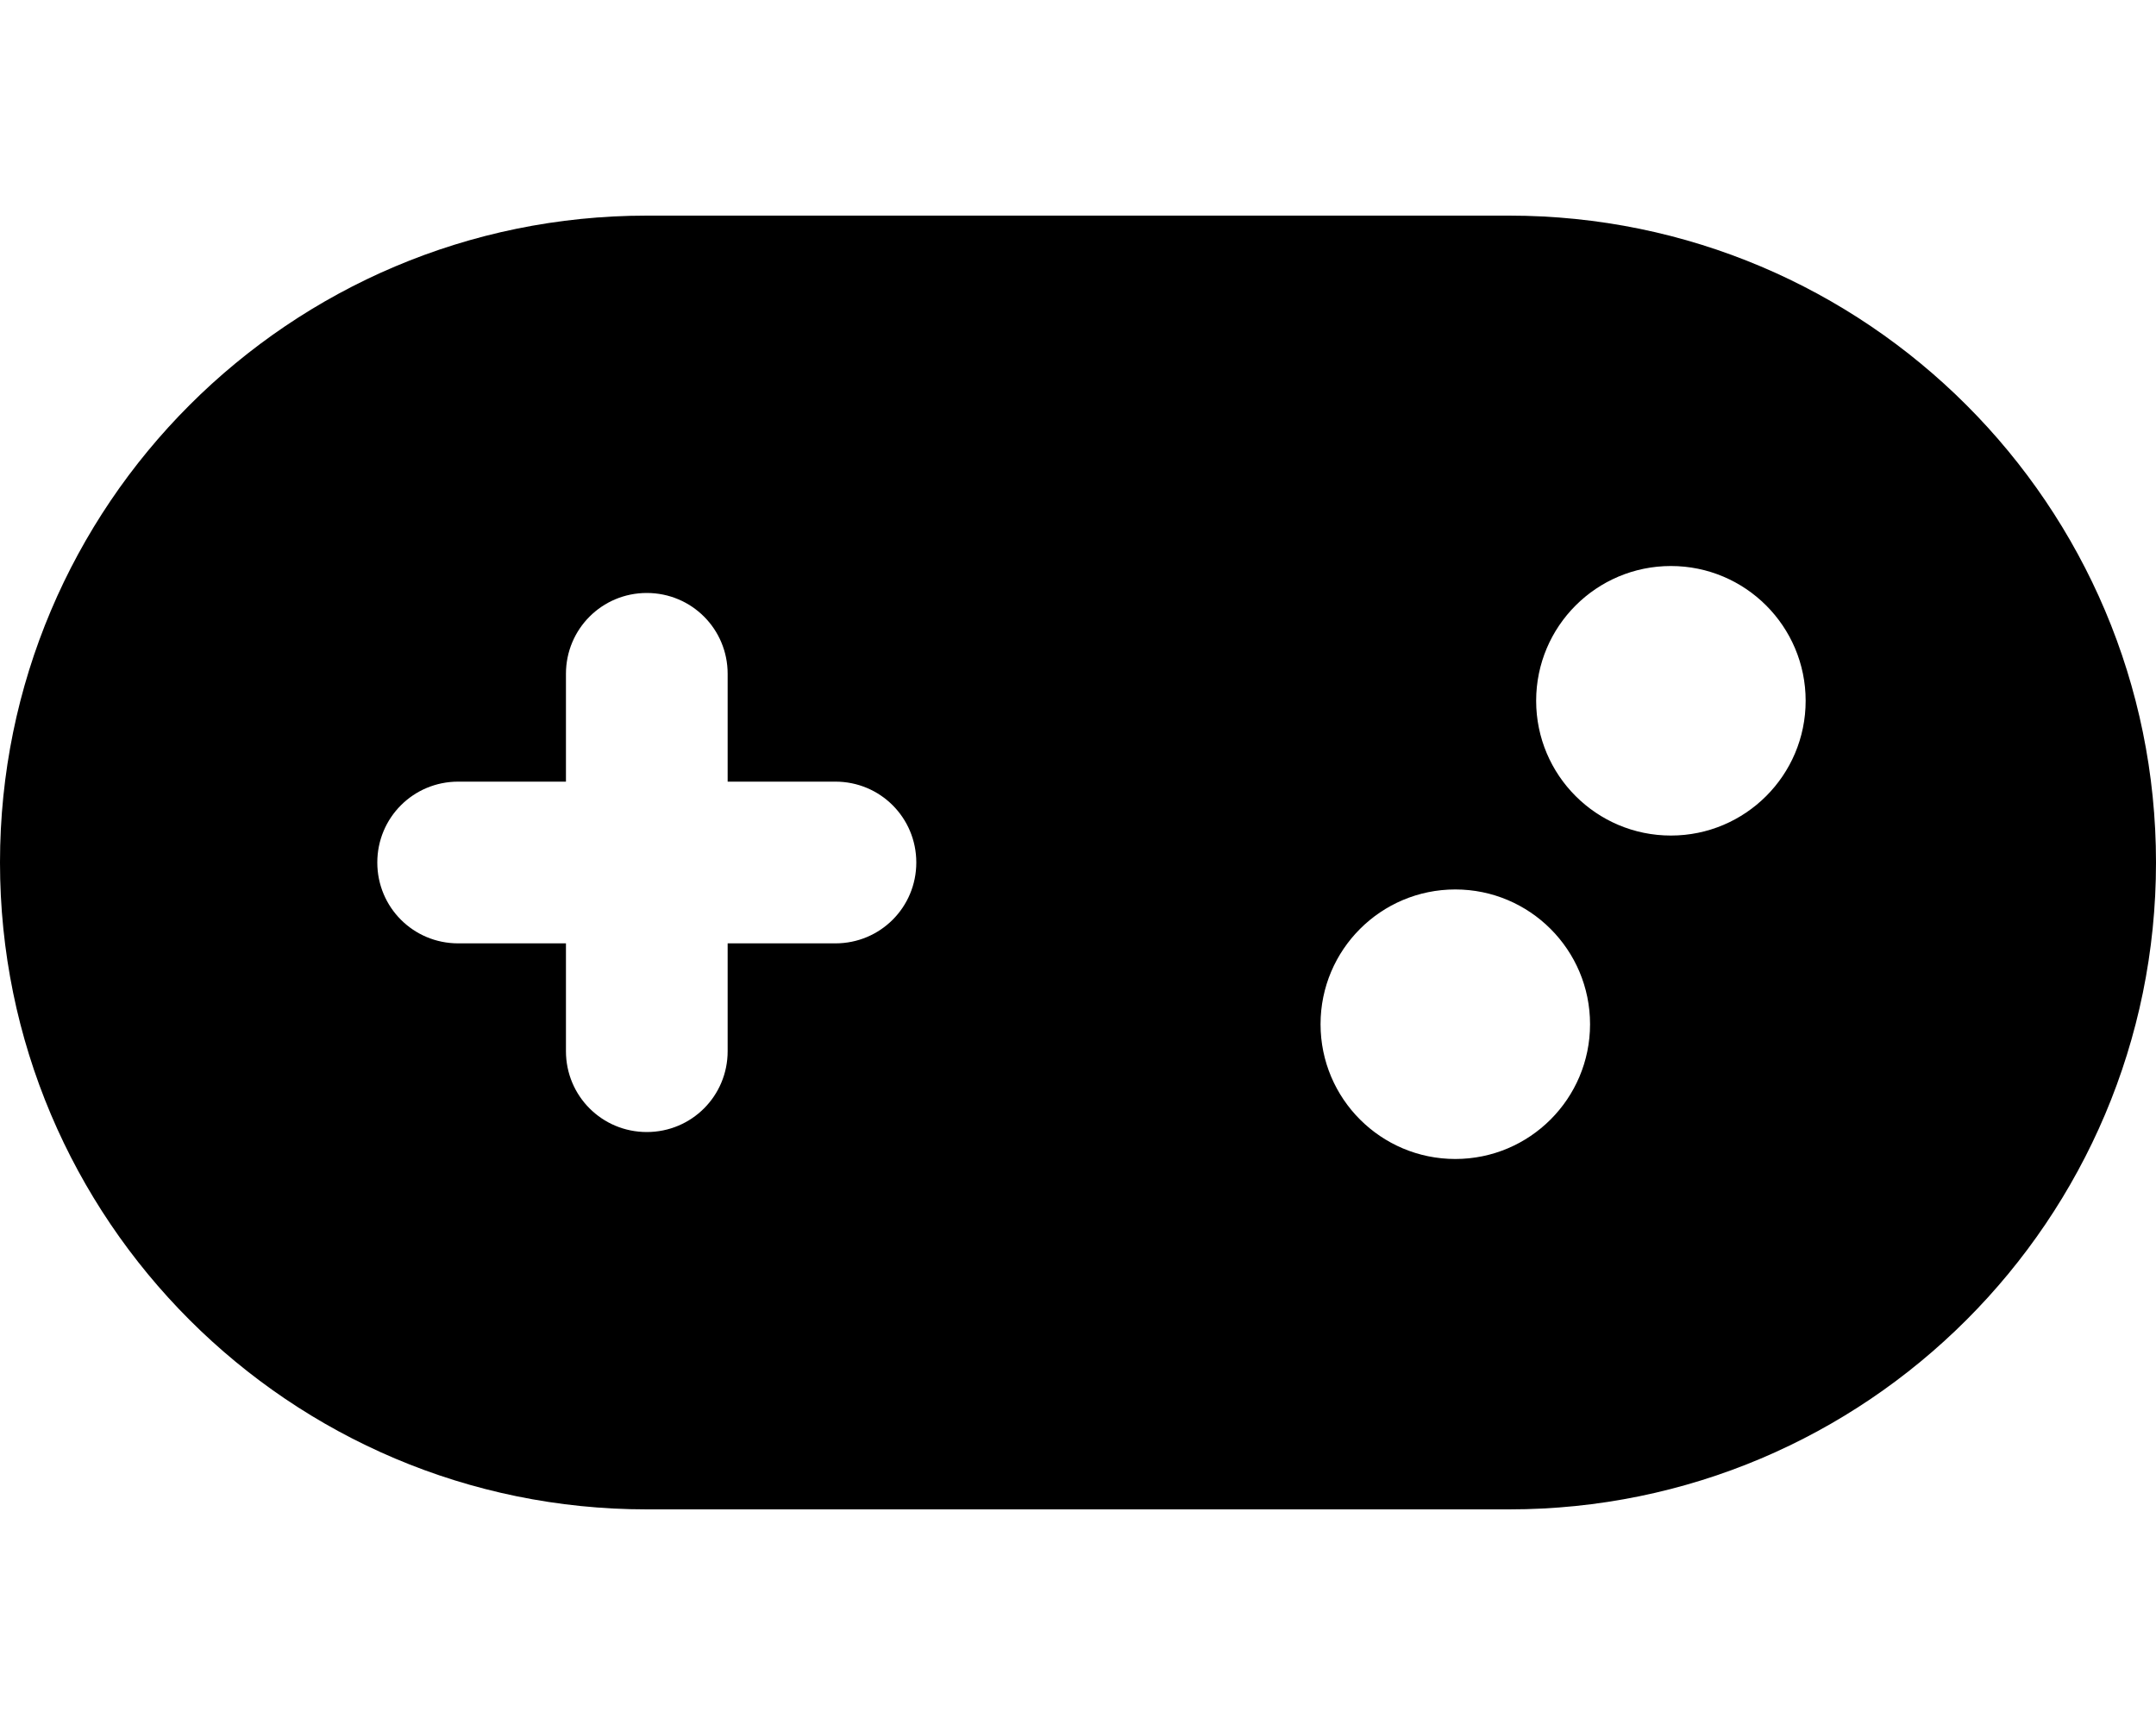
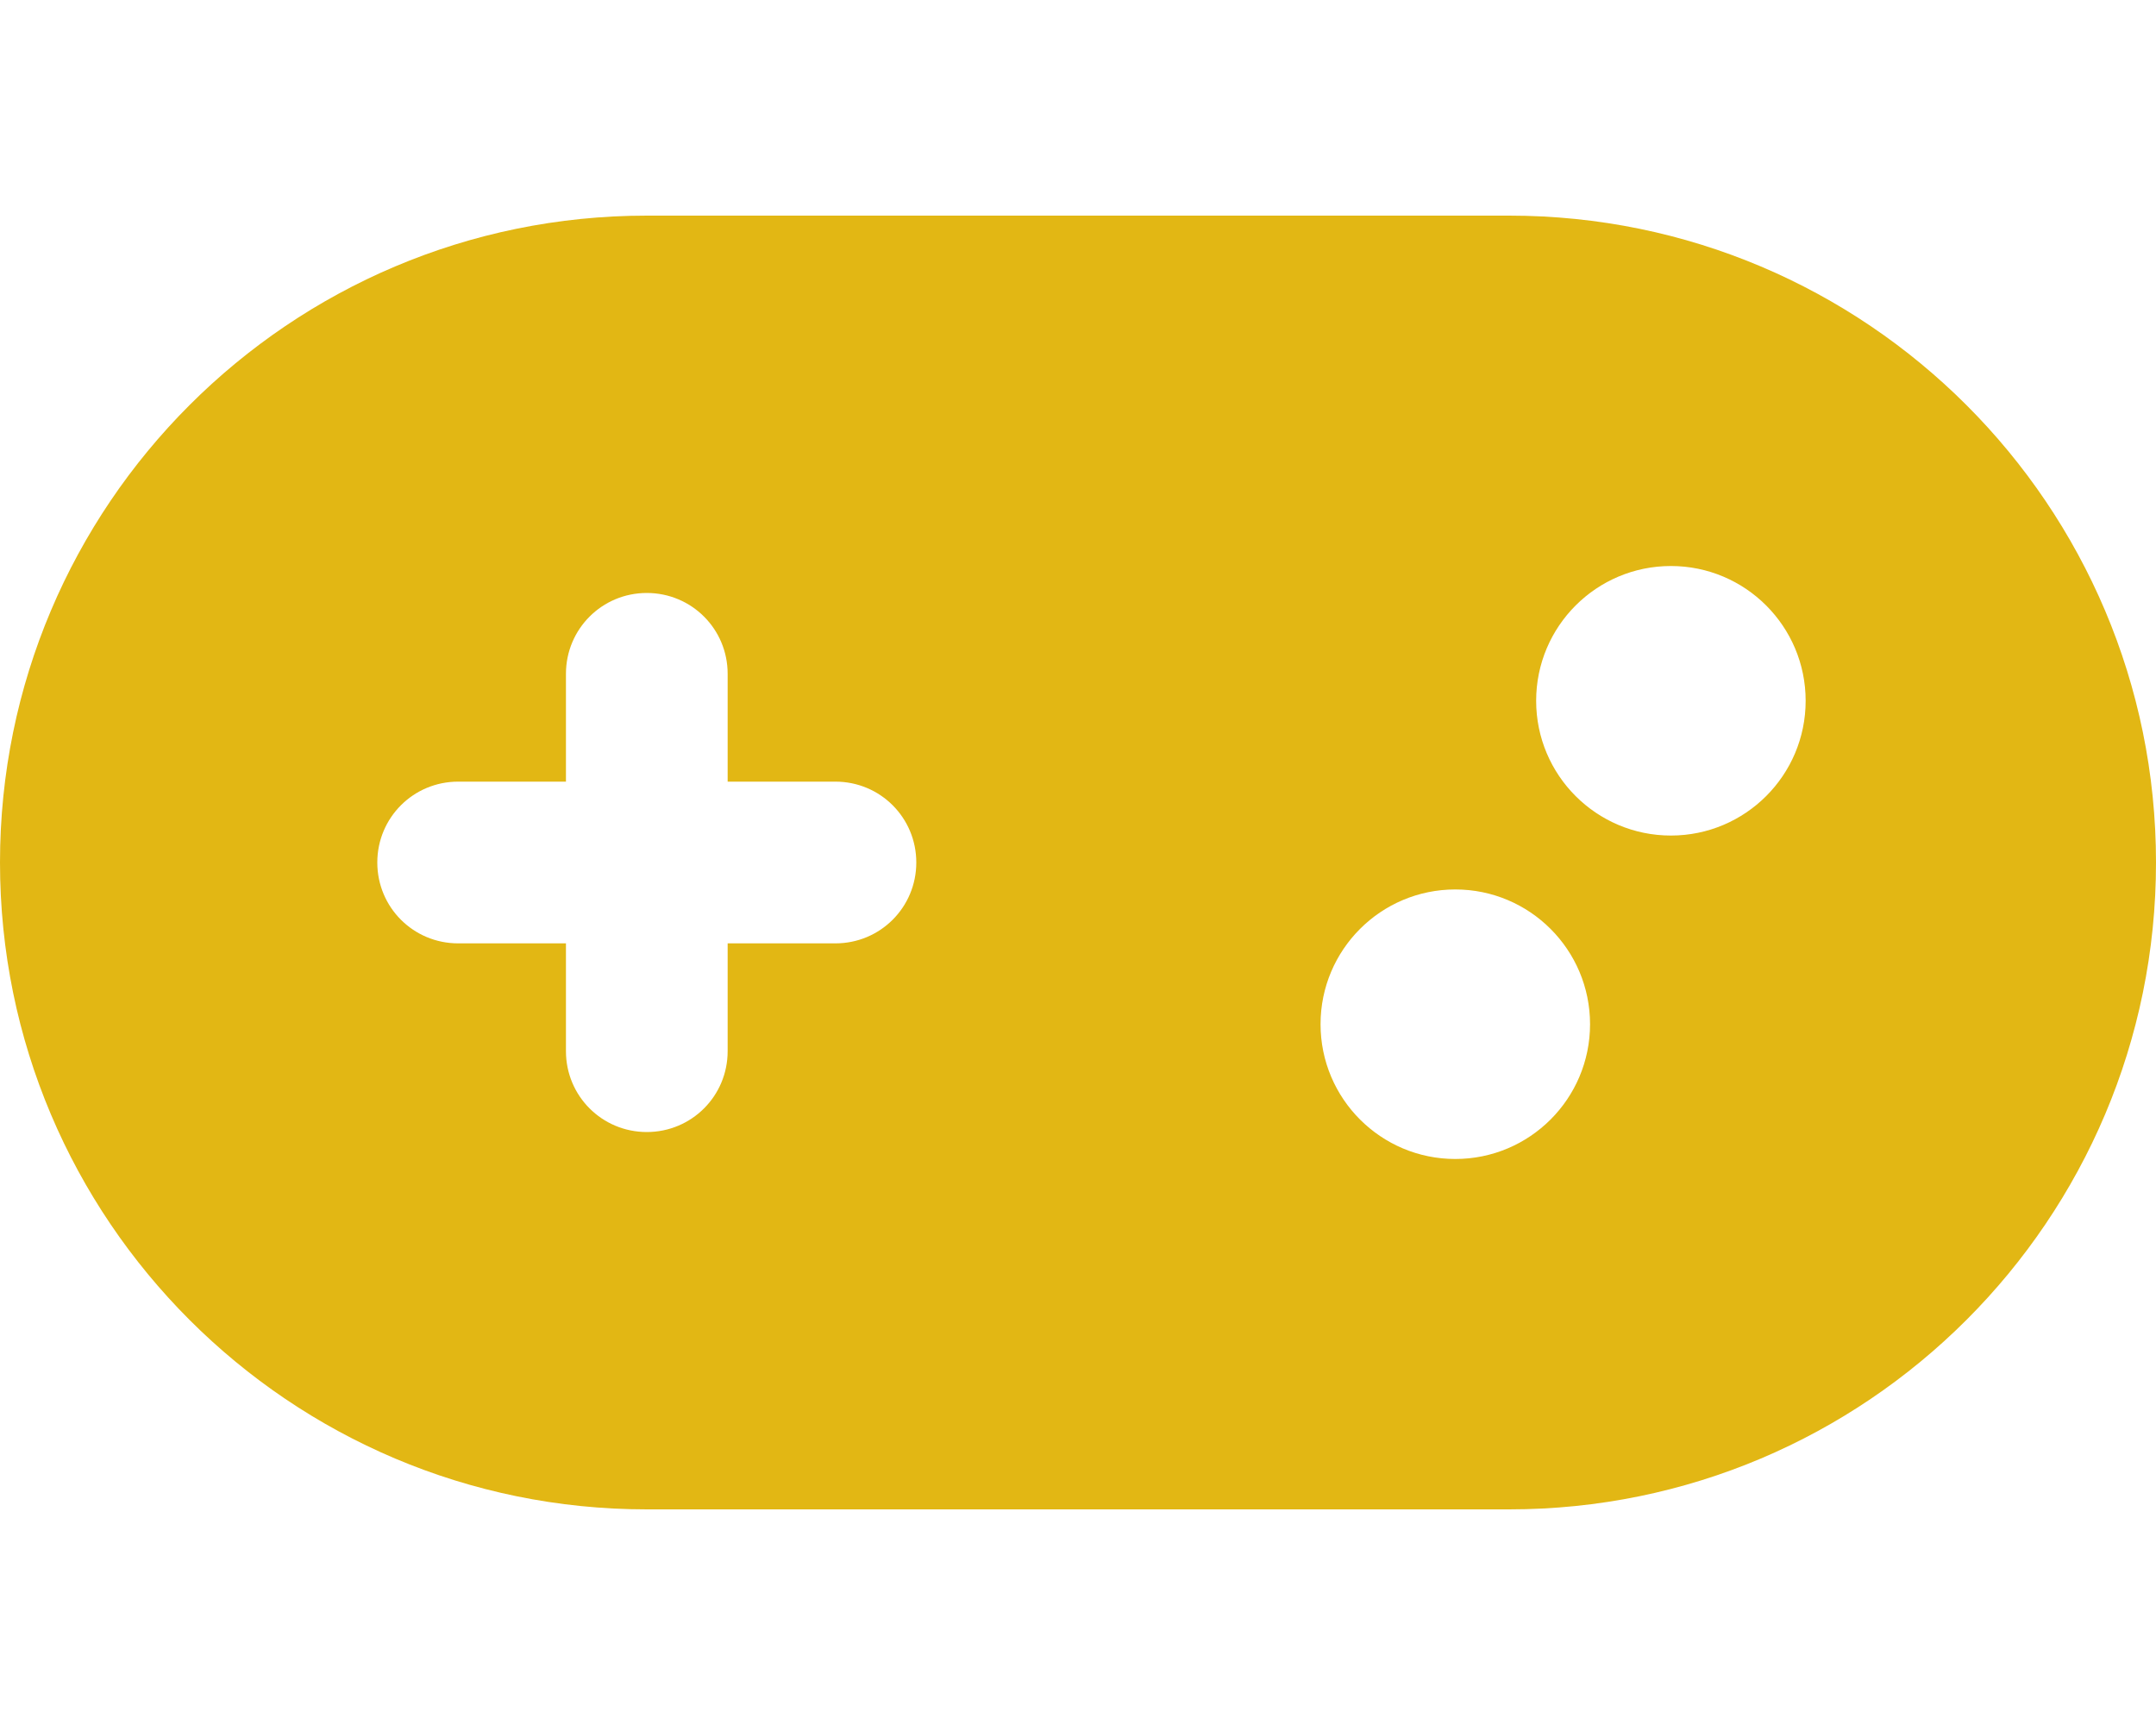
<svg xmlns="http://www.w3.org/2000/svg" viewBox="0 0 640 512">
-   <path d="M192 64C86 64 0 150 0 256S86 448 192 448H448c106 0 192-86 192-192s-86-192-192-192H192zM496 168a40 40 0 1 1 0 80 40 40 0 1 1 0-80zM392 304a40 40 0 1 1 80 0 40 40 0 1 1 -80 0zM168 200c0-13.3 10.7-24 24-24s24 10.7 24 24v32h32c13.3 0 24 10.7 24 24s-10.7 24-24 24H216v32c0 13.3-10.7 24-24 24s-24-10.7-24-24V280H136c-13.3 0-24-10.7-24-24s10.7-24 24-24h32V200z" />
+   <path fill="#e2b714" d="M192 64C86 64 0 150 0 256S86 448 192 448H448c106 0 192-86 192-192s-86-192-192-192H192zM496 168a40 40 0 1 1 0 80 40 40 0 1 1 0-80zM392 304a40 40 0 1 1 80 0 40 40 0 1 1 -80 0zM168 200c0-13.3 10.7-24 24-24s24 10.7 24 24v32h32c13.3 0 24 10.7 24 24s-10.7 24-24 24H216v32c0 13.3-10.7 24-24 24s-24-10.7-24-24V280H136c-13.3 0-24-10.7-24-24s10.7-24 24-24h32V200z" />
</svg>
